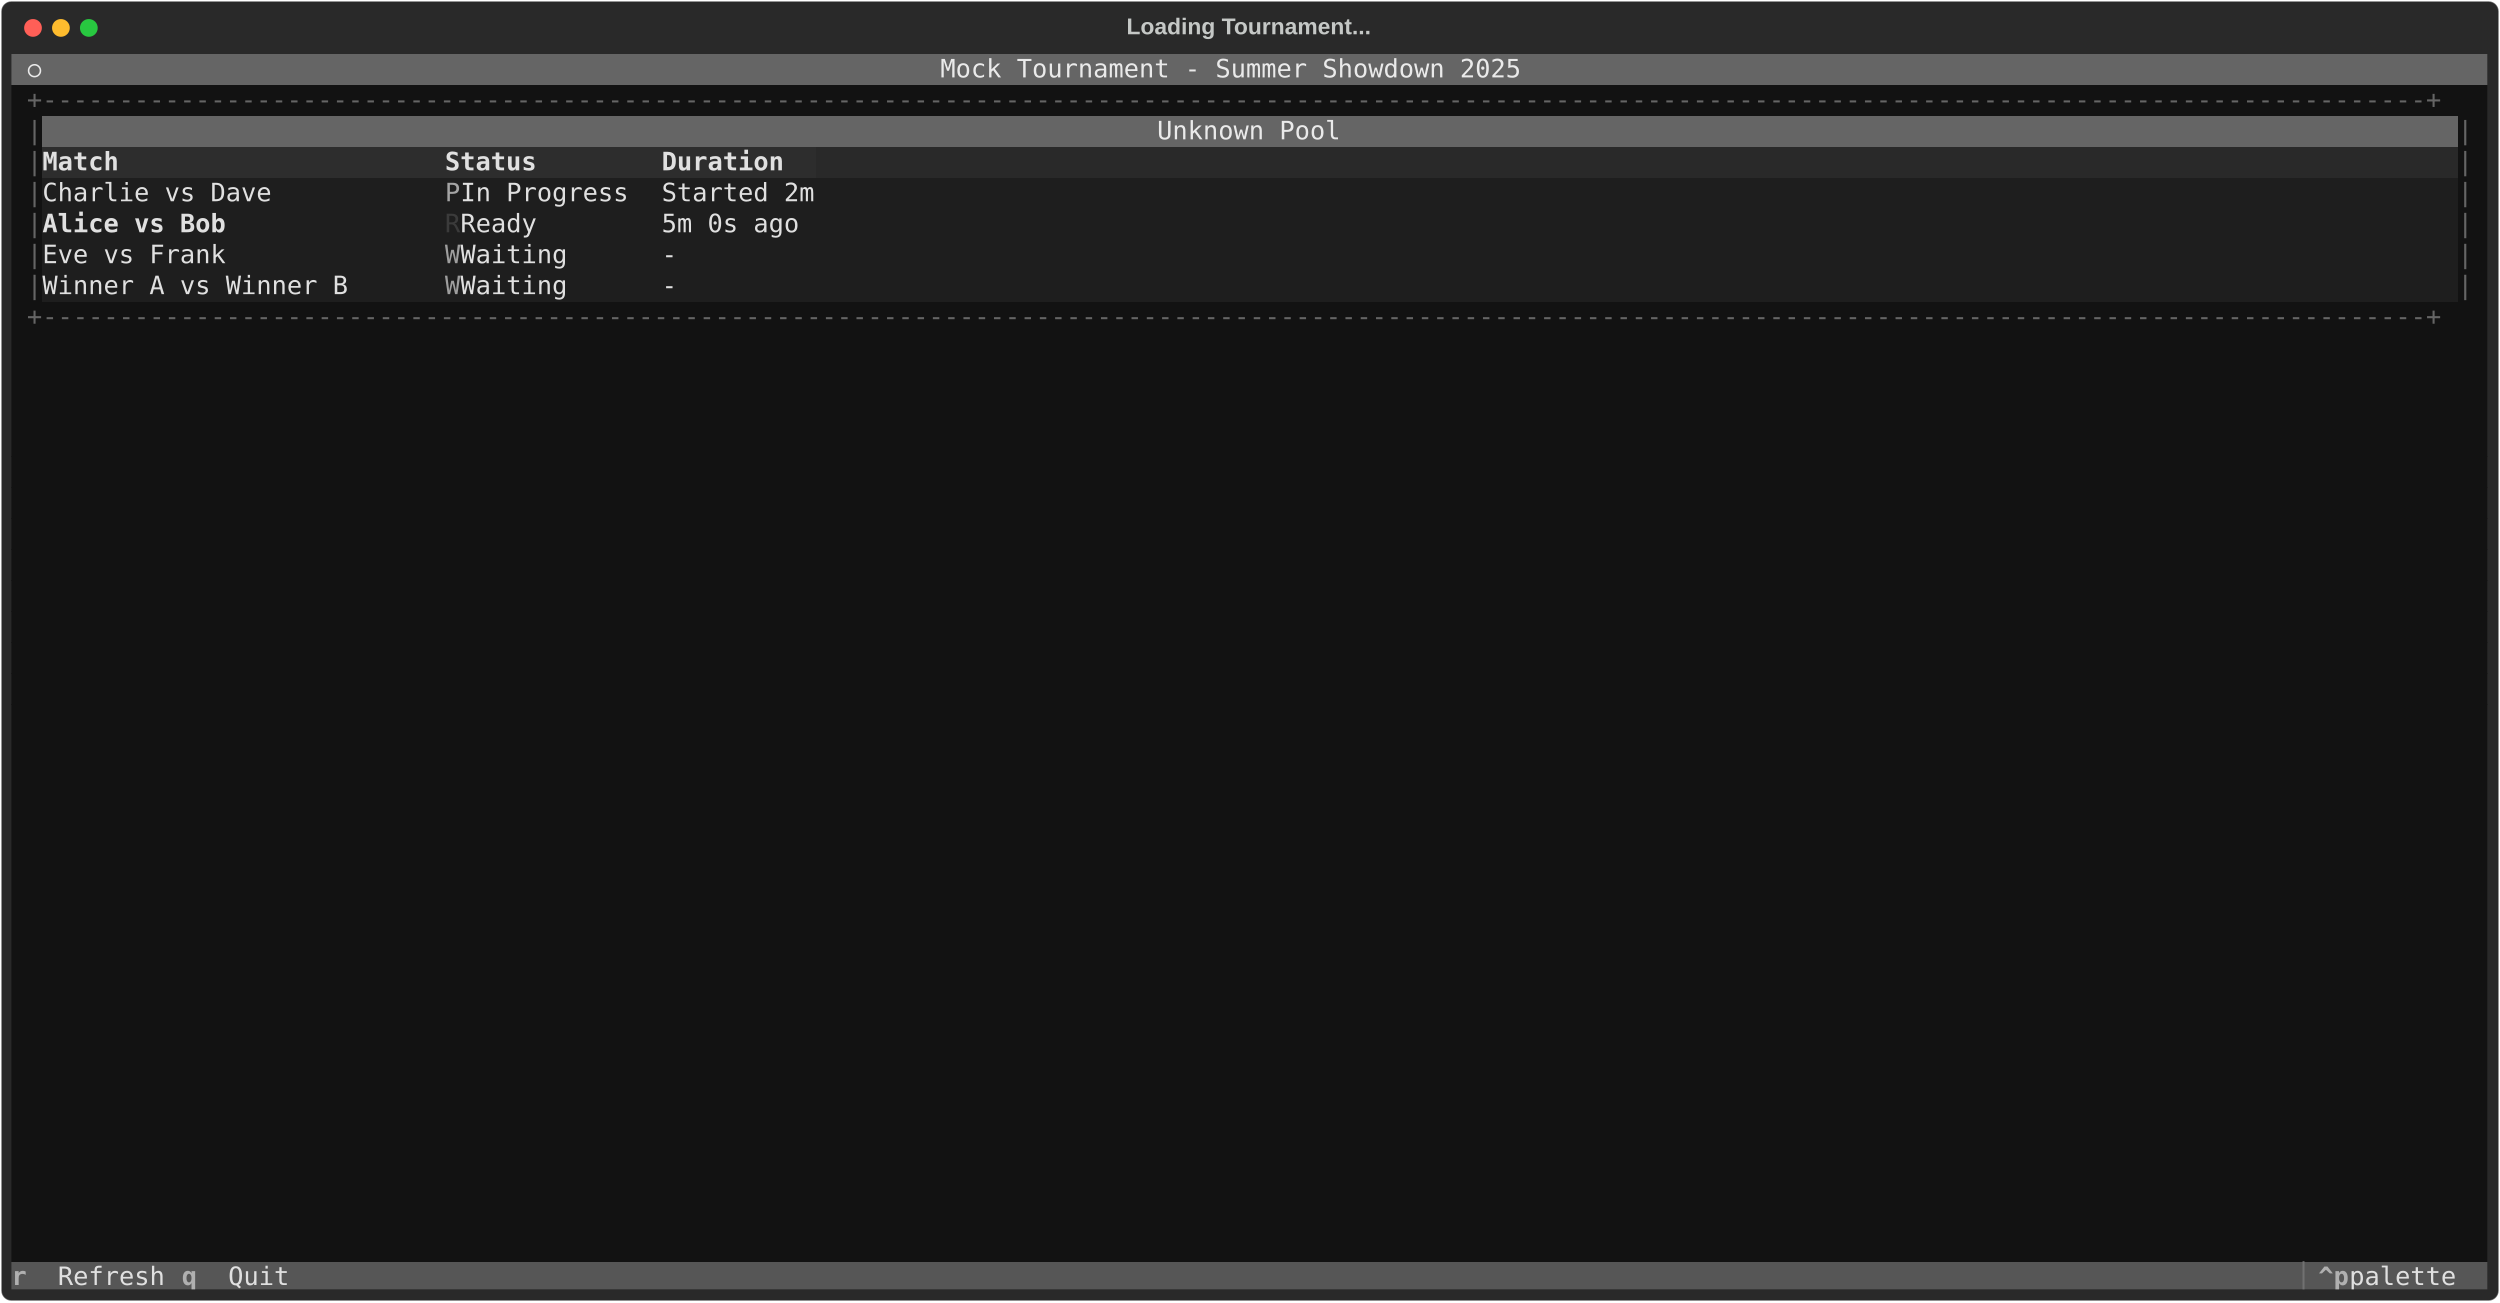
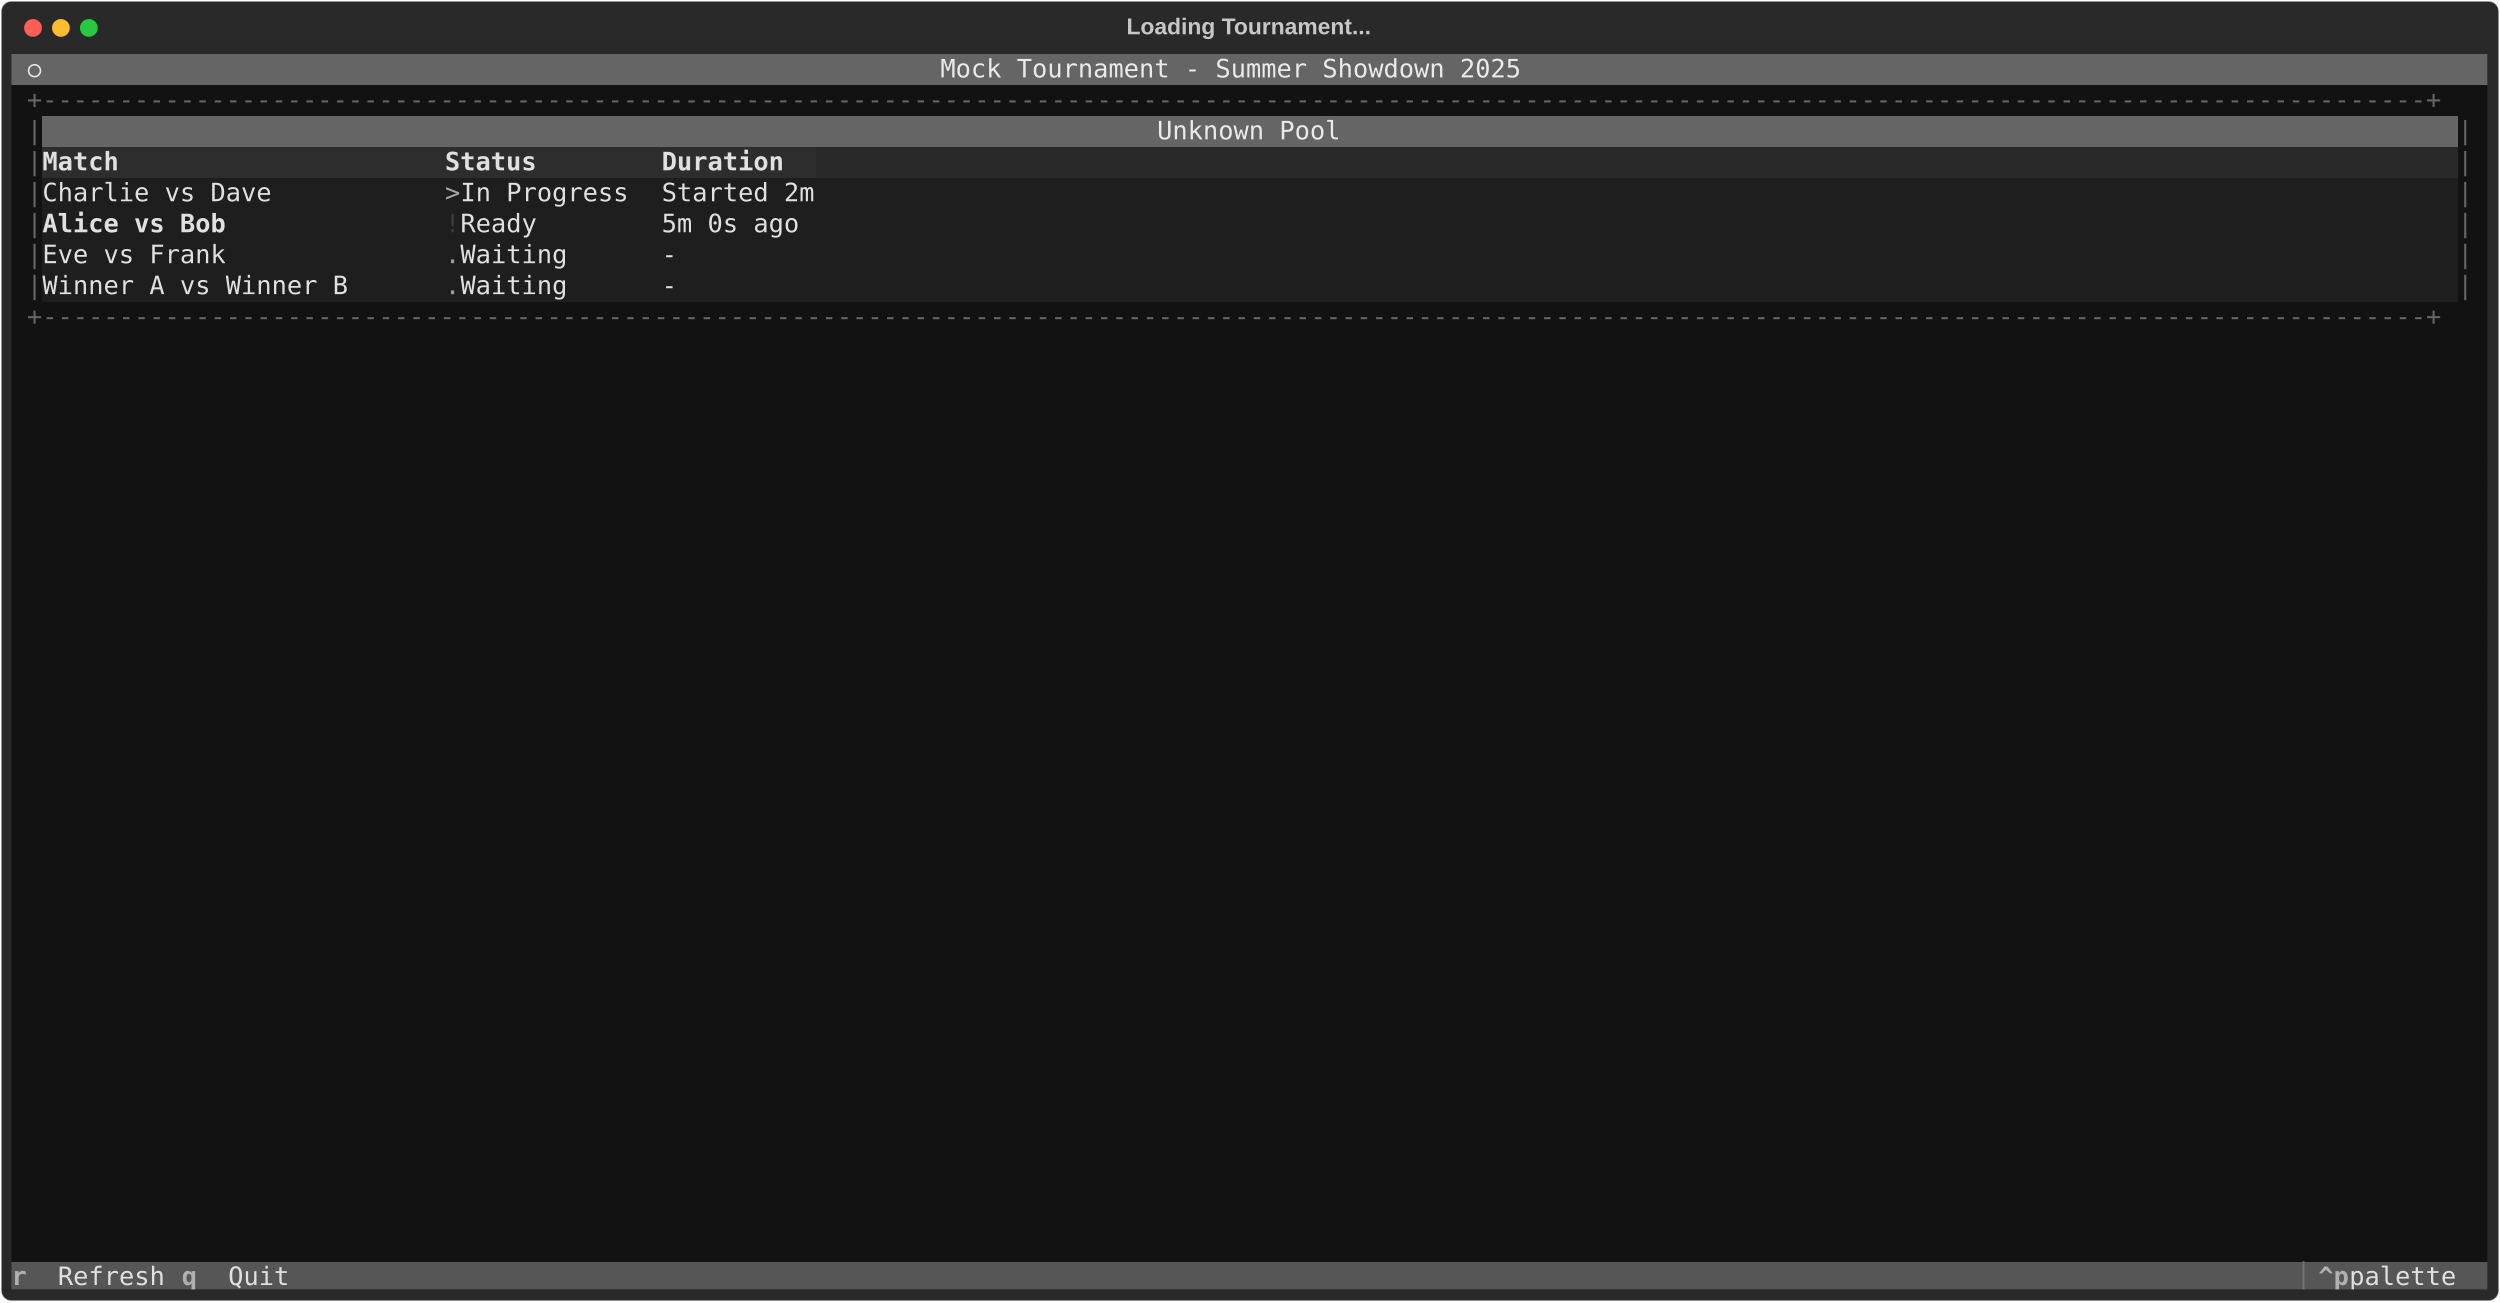
<svg xmlns="http://www.w3.org/2000/svg" class="rich-terminal" viewBox="0 0 1970 1026.0">
  <style>

    @font-face {
        font-family: "Fira Code";
        src: local("FiraCode-Regular"),
                url("https://cdnjs.cloudflare.com/ajax/libs/firacode/6.2.0/woff2/FiraCode-Regular.woff2") format("woff2"),
                url("https://cdnjs.cloudflare.com/ajax/libs/firacode/6.2.0/woff/FiraCode-Regular.woff") format("woff");
        font-style: normal;
        font-weight: 400;
    }
    @font-face {
        font-family: "Fira Code";
        src: local("FiraCode-Bold"),
                url("https://cdnjs.cloudflare.com/ajax/libs/firacode/6.2.0/woff2/FiraCode-Bold.woff2") format("woff2"),
                url("https://cdnjs.cloudflare.com/ajax/libs/firacode/6.2.0/woff/FiraCode-Bold.woff") format("woff");
        font-style: bold;
        font-weight: 700;
    }

    .terminal-matrix {
        font-family: Fira Code, monospace;
        font-size: 20px;
        line-height: 24.4px;
        font-variant-east-asian: full-width;
    }

    .terminal-title {
        font-size: 18px;
        font-weight: bold;
        font-family: arial;
    }

    .terminal-r1 { fill: #c5c8c6 }
.terminal-r2 { fill: #eaeaea }
.terminal-r3 { fill: #656565 }
.terminal-r4 { fill: #e0e0e0;font-weight: bold }
.terminal-r5 { fill: #e0e0e0 }
.terminal-r6 { fill: #a4a4a4 }
.terminal-r7 { fill: #3b3b3b }
.terminal-r8 { fill: #9e9e9e }
.terminal-r9 { fill: #b0b0b0;font-weight: bold }
.terminal-r10 { fill: #717171 }
    </style>
  <defs>
    <clipPath id="terminal-clip-terminal">
      <rect x="0" y="0" width="1951.0" height="975.0" />
    </clipPath>
    <clipPath id="terminal-line-0">
      <rect x="0" y="1.5" width="1952" height="24.65" />
    </clipPath>
    <clipPath id="terminal-line-1">
      <rect x="0" y="25.9" width="1952" height="24.65" />
    </clipPath>
    <clipPath id="terminal-line-2">
      <rect x="0" y="50.3" width="1952" height="24.65" />
    </clipPath>
    <clipPath id="terminal-line-3">
      <rect x="0" y="74.7" width="1952" height="24.65" />
    </clipPath>
    <clipPath id="terminal-line-4">
      <rect x="0" y="99.1" width="1952" height="24.65" />
    </clipPath>
    <clipPath id="terminal-line-5">
      <rect x="0" y="123.5" width="1952" height="24.65" />
    </clipPath>
    <clipPath id="terminal-line-6">
      <rect x="0" y="147.9" width="1952" height="24.65" />
    </clipPath>
    <clipPath id="terminal-line-7">
      <rect x="0" y="172.3" width="1952" height="24.65" />
    </clipPath>
    <clipPath id="terminal-line-8">
      <rect x="0" y="196.7" width="1952" height="24.65" />
    </clipPath>
    <clipPath id="terminal-line-9">
      <rect x="0" y="221.1" width="1952" height="24.65" />
    </clipPath>
    <clipPath id="terminal-line-10">
      <rect x="0" y="245.5" width="1952" height="24.65" />
    </clipPath>
    <clipPath id="terminal-line-11">
      <rect x="0" y="269.9" width="1952" height="24.65" />
    </clipPath>
    <clipPath id="terminal-line-12">
      <rect x="0" y="294.3" width="1952" height="24.65" />
    </clipPath>
    <clipPath id="terminal-line-13">
      <rect x="0" y="318.7" width="1952" height="24.65" />
    </clipPath>
    <clipPath id="terminal-line-14">
      <rect x="0" y="343.1" width="1952" height="24.65" />
    </clipPath>
    <clipPath id="terminal-line-15">
      <rect x="0" y="367.5" width="1952" height="24.65" />
    </clipPath>
    <clipPath id="terminal-line-16">
      <rect x="0" y="391.9" width="1952" height="24.65" />
    </clipPath>
    <clipPath id="terminal-line-17">
      <rect x="0" y="416.3" width="1952" height="24.65" />
    </clipPath>
    <clipPath id="terminal-line-18">
      <rect x="0" y="440.7" width="1952" height="24.65" />
    </clipPath>
    <clipPath id="terminal-line-19">
      <rect x="0" y="465.1" width="1952" height="24.65" />
    </clipPath>
    <clipPath id="terminal-line-20">
      <rect x="0" y="489.5" width="1952" height="24.65" />
    </clipPath>
    <clipPath id="terminal-line-21">
      <rect x="0" y="513.9" width="1952" height="24.65" />
    </clipPath>
    <clipPath id="terminal-line-22">
      <rect x="0" y="538.3" width="1952" height="24.65" />
    </clipPath>
    <clipPath id="terminal-line-23">
      <rect x="0" y="562.7" width="1952" height="24.65" />
    </clipPath>
    <clipPath id="terminal-line-24">
      <rect x="0" y="587.1" width="1952" height="24.65" />
    </clipPath>
    <clipPath id="terminal-line-25">
      <rect x="0" y="611.5" width="1952" height="24.65" />
    </clipPath>
    <clipPath id="terminal-line-26">
      <rect x="0" y="635.9" width="1952" height="24.65" />
    </clipPath>
    <clipPath id="terminal-line-27">
      <rect x="0" y="660.3" width="1952" height="24.65" />
    </clipPath>
    <clipPath id="terminal-line-28">
      <rect x="0" y="684.7" width="1952" height="24.65" />
    </clipPath>
    <clipPath id="terminal-line-29">
      <rect x="0" y="709.1" width="1952" height="24.65" />
    </clipPath>
    <clipPath id="terminal-line-30">
      <rect x="0" y="733.5" width="1952" height="24.65" />
    </clipPath>
    <clipPath id="terminal-line-31">
      <rect x="0" y="757.9" width="1952" height="24.65" />
    </clipPath>
    <clipPath id="terminal-line-32">
      <rect x="0" y="782.3" width="1952" height="24.65" />
    </clipPath>
    <clipPath id="terminal-line-33">
      <rect x="0" y="806.7" width="1952" height="24.65" />
    </clipPath>
    <clipPath id="terminal-line-34">
      <rect x="0" y="831.1" width="1952" height="24.65" />
    </clipPath>
    <clipPath id="terminal-line-35">
      <rect x="0" y="855.5" width="1952" height="24.65" />
    </clipPath>
    <clipPath id="terminal-line-36">
      <rect x="0" y="879.9" width="1952" height="24.65" />
    </clipPath>
    <clipPath id="terminal-line-37">
      <rect x="0" y="904.3" width="1952" height="24.65" />
    </clipPath>
    <clipPath id="terminal-line-38">
      <rect x="0" y="928.7" width="1952" height="24.65" />
    </clipPath>
  </defs>
  <rect fill="#292929" stroke="rgba(255,255,255,0.35)" stroke-width="1" x="1" y="1" width="1968" height="1024" rx="8" />
  <text class="terminal-title" fill="#c5c8c6" text-anchor="middle" x="984" y="27">Loading Tournament...</text>
  <g transform="translate(26,22)">
    <circle cx="0" cy="0" r="7" fill="#ff5f57" />
    <circle cx="22" cy="0" r="7" fill="#febc2e" />
    <circle cx="44" cy="0" r="7" fill="#28c840" />
  </g>
  <g transform="translate(9, 41)" clip-path="url(#terminal-clip-terminal)">
    <rect fill="#656565" x="0" y="1.5" width="12.2" height="24.65" shape-rendering="crispEdges" />
    <rect fill="#656565" x="12.2" y="1.5" width="12.2" height="24.65" shape-rendering="crispEdges" />
    <rect fill="#656565" x="24.4" y="1.5" width="61" height="24.65" shape-rendering="crispEdges" />
    <rect fill="#656565" x="85.4" y="1.5" width="12.2" height="24.65" shape-rendering="crispEdges" />
    <rect fill="#656565" x="97.6" y="1.5" width="634.4" height="24.65" shape-rendering="crispEdges" />
    <rect fill="#656565" x="732" y="1.5" width="463.6" height="24.65" shape-rendering="crispEdges" />
    <rect fill="#656565" x="1195.6" y="1.5" width="634.4" height="24.65" shape-rendering="crispEdges" />
    <rect fill="#656565" x="1830" y="1.5" width="12.2" height="24.65" shape-rendering="crispEdges" />
    <rect fill="#656565" x="1842.2" y="1.5" width="0" height="24.65" shape-rendering="crispEdges" />
    <rect fill="#656565" x="1842.2" y="1.5" width="109.8" height="24.65" shape-rendering="crispEdges" />
    <rect fill="#121212" x="0" y="25.9" width="12.2" height="24.65" shape-rendering="crispEdges" />
    <rect fill="#121212" x="12.2" y="25.9" width="1927.6" height="24.65" shape-rendering="crispEdges" />
    <rect fill="#121212" x="1939.8" y="25.9" width="12.2" height="24.65" shape-rendering="crispEdges" />
    <rect fill="#121212" x="0" y="50.3" width="12.2" height="24.65" shape-rendering="crispEdges" />
    <rect fill="#121212" x="12.2" y="50.3" width="12.2" height="24.65" shape-rendering="crispEdges" />
    <rect fill="#656565" x="24.4" y="50.3" width="878.4" height="24.65" shape-rendering="crispEdges" />
    <rect fill="#656565" x="902.8" y="50.3" width="146.4" height="24.65" shape-rendering="crispEdges" />
    <rect fill="#656565" x="1049.2" y="50.3" width="878.4" height="24.65" shape-rendering="crispEdges" />
    <rect fill="#121212" x="1927.6" y="50.3" width="12.2" height="24.65" shape-rendering="crispEdges" />
    <rect fill="#121212" x="1939.8" y="50.3" width="12.2" height="24.65" shape-rendering="crispEdges" />
    <rect fill="#121212" x="0" y="74.7" width="12.2" height="24.65" shape-rendering="crispEdges" />
    <rect fill="#121212" x="12.2" y="74.7" width="12.2" height="24.65" shape-rendering="crispEdges" />
    <rect fill="#2d2d2d" x="24.4" y="74.7" width="317.2" height="24.65" shape-rendering="crispEdges" />
    <rect fill="#2d2d2d" x="341.6" y="74.7" width="170.8" height="24.65" shape-rendering="crispEdges" />
    <rect fill="#2d2d2d" x="512.4" y="74.7" width="122" height="24.65" shape-rendering="crispEdges" />
    <rect fill="#292929" x="634.4" y="74.7" width="1293.2" height="24.65" shape-rendering="crispEdges" />
    <rect fill="#121212" x="1927.6" y="74.7" width="12.2" height="24.65" shape-rendering="crispEdges" />
    <rect fill="#121212" x="1939.8" y="74.7" width="12.2" height="24.65" shape-rendering="crispEdges" />
    <rect fill="#121212" x="0" y="99.1" width="12.2" height="24.65" shape-rendering="crispEdges" />
    <rect fill="#121212" x="12.2" y="99.1" width="12.2" height="24.65" shape-rendering="crispEdges" />
    <rect fill="#1e1e1e" x="24.4" y="99.1" width="317.2" height="24.65" shape-rendering="crispEdges" />
    <rect fill="#1e1e1e" x="341.6" y="99.1" width="12.2" height="24.65" shape-rendering="crispEdges" />
    <rect fill="#1e1e1e" x="353.8" y="99.1" width="158.6" height="24.65" shape-rendering="crispEdges" />
    <rect fill="#1e1e1e" x="512.4" y="99.1" width="122" height="24.65" shape-rendering="crispEdges" />
    <rect fill="#1e1e1e" x="634.4" y="99.1" width="1293.2" height="24.65" shape-rendering="crispEdges" />
    <rect fill="#121212" x="1927.6" y="99.1" width="12.2" height="24.65" shape-rendering="crispEdges" />
    <rect fill="#121212" x="1939.8" y="99.1" width="12.2" height="24.65" shape-rendering="crispEdges" />
    <rect fill="#121212" x="0" y="123.5" width="12.2" height="24.65" shape-rendering="crispEdges" />
    <rect fill="#121212" x="12.2" y="123.5" width="12.2" height="24.65" shape-rendering="crispEdges" />
    <rect fill="#1e1e1e" x="24.4" y="123.5" width="146.4" height="24.65" shape-rendering="crispEdges" />
    <rect fill="#1e1e1e" x="170.8" y="123.5" width="170.8" height="24.65" shape-rendering="crispEdges" />
    <rect fill="#1e1e1e" x="341.6" y="123.5" width="12.2" height="24.65" shape-rendering="crispEdges" />
    <rect fill="#1e1e1e" x="353.8" y="123.5" width="158.6" height="24.65" shape-rendering="crispEdges" />
    <rect fill="#1e1e1e" x="512.4" y="123.5" width="122" height="24.65" shape-rendering="crispEdges" />
    <rect fill="#1e1e1e" x="634.4" y="123.5" width="1293.2" height="24.65" shape-rendering="crispEdges" />
    <rect fill="#121212" x="1927.6" y="123.5" width="12.2" height="24.65" shape-rendering="crispEdges" />
    <rect fill="#121212" x="1939.8" y="123.5" width="12.2" height="24.65" shape-rendering="crispEdges" />
    <rect fill="#121212" x="0" y="147.9" width="12.2" height="24.65" shape-rendering="crispEdges" />
    <rect fill="#121212" x="12.2" y="147.9" width="12.2" height="24.65" shape-rendering="crispEdges" />
    <rect fill="#1e1e1e" x="24.4" y="147.9" width="317.2" height="24.65" shape-rendering="crispEdges" />
    <rect fill="#1e1e1e" x="341.6" y="147.9" width="12.2" height="24.65" shape-rendering="crispEdges" />
    <rect fill="#1e1e1e" x="353.8" y="147.9" width="158.6" height="24.65" shape-rendering="crispEdges" />
    <rect fill="#1e1e1e" x="512.4" y="147.9" width="122" height="24.65" shape-rendering="crispEdges" />
    <rect fill="#1e1e1e" x="634.4" y="147.9" width="1293.2" height="24.65" shape-rendering="crispEdges" />
    <rect fill="#121212" x="1927.6" y="147.9" width="12.2" height="24.65" shape-rendering="crispEdges" />
    <rect fill="#121212" x="1939.8" y="147.9" width="12.2" height="24.65" shape-rendering="crispEdges" />
    <rect fill="#121212" x="0" y="172.3" width="12.2" height="24.65" shape-rendering="crispEdges" />
    <rect fill="#121212" x="12.2" y="172.3" width="12.2" height="24.65" shape-rendering="crispEdges" />
    <rect fill="#1e1e1e" x="24.4" y="172.3" width="317.2" height="24.65" shape-rendering="crispEdges" />
    <rect fill="#1e1e1e" x="341.6" y="172.3" width="12.2" height="24.65" shape-rendering="crispEdges" />
    <rect fill="#1e1e1e" x="353.8" y="172.3" width="158.6" height="24.65" shape-rendering="crispEdges" />
    <rect fill="#1e1e1e" x="512.4" y="172.3" width="122" height="24.65" shape-rendering="crispEdges" />
    <rect fill="#1e1e1e" x="634.4" y="172.3" width="1293.2" height="24.65" shape-rendering="crispEdges" />
    <rect fill="#121212" x="1927.6" y="172.3" width="12.2" height="24.65" shape-rendering="crispEdges" />
    <rect fill="#121212" x="1939.8" y="172.3" width="12.2" height="24.65" shape-rendering="crispEdges" />
    <rect fill="#121212" x="0" y="196.7" width="12.2" height="24.65" shape-rendering="crispEdges" />
    <rect fill="#121212" x="12.2" y="196.7" width="1927.6" height="24.65" shape-rendering="crispEdges" />
    <rect fill="#121212" x="1939.8" y="196.7" width="12.2" height="24.65" shape-rendering="crispEdges" />
    <rect fill="#121212" x="0" y="221.1" width="1952" height="24.65" shape-rendering="crispEdges" />
    <rect fill="#121212" x="0" y="245.5" width="1952" height="24.65" shape-rendering="crispEdges" />
    <rect fill="#121212" x="0" y="269.9" width="1952" height="24.65" shape-rendering="crispEdges" />
    <rect fill="#121212" x="0" y="294.3" width="1952" height="24.65" shape-rendering="crispEdges" />
    <rect fill="#121212" x="0" y="318.7" width="1952" height="24.65" shape-rendering="crispEdges" />
    <rect fill="#121212" x="0" y="343.1" width="1952" height="24.65" shape-rendering="crispEdges" />
    <rect fill="#121212" x="0" y="367.5" width="1952" height="24.65" shape-rendering="crispEdges" />
    <rect fill="#121212" x="0" y="391.9" width="1952" height="24.65" shape-rendering="crispEdges" />
    <rect fill="#121212" x="0" y="416.3" width="1952" height="24.65" shape-rendering="crispEdges" />
    <rect fill="#121212" x="0" y="440.7" width="1952" height="24.65" shape-rendering="crispEdges" />
    <rect fill="#121212" x="0" y="465.1" width="1952" height="24.65" shape-rendering="crispEdges" />
    <rect fill="#121212" x="0" y="489.5" width="1952" height="24.65" shape-rendering="crispEdges" />
    <rect fill="#121212" x="0" y="513.9" width="1952" height="24.65" shape-rendering="crispEdges" />
    <rect fill="#121212" x="0" y="538.3" width="1952" height="24.65" shape-rendering="crispEdges" />
    <rect fill="#121212" x="0" y="562.7" width="1952" height="24.65" shape-rendering="crispEdges" />
    <rect fill="#121212" x="0" y="587.1" width="1952" height="24.65" shape-rendering="crispEdges" />
    <rect fill="#121212" x="0" y="611.5" width="1952" height="24.65" shape-rendering="crispEdges" />
    <rect fill="#121212" x="0" y="635.9" width="1952" height="24.65" shape-rendering="crispEdges" />
    <rect fill="#121212" x="0" y="660.3" width="1952" height="24.65" shape-rendering="crispEdges" />
    <rect fill="#121212" x="0" y="684.7" width="1952" height="24.65" shape-rendering="crispEdges" />
    <rect fill="#121212" x="0" y="709.1" width="1952" height="24.65" shape-rendering="crispEdges" />
    <rect fill="#121212" x="0" y="733.5" width="1952" height="24.65" shape-rendering="crispEdges" />
    <rect fill="#121212" x="0" y="757.9" width="1952" height="24.65" shape-rendering="crispEdges" />
    <rect fill="#121212" x="0" y="782.3" width="1952" height="24.65" shape-rendering="crispEdges" />
    <rect fill="#121212" x="0" y="806.7" width="1952" height="24.65" shape-rendering="crispEdges" />
    <rect fill="#121212" x="0" y="831.1" width="1952" height="24.65" shape-rendering="crispEdges" />
    <rect fill="#121212" x="0" y="855.5" width="1952" height="24.65" shape-rendering="crispEdges" />
    <rect fill="#121212" x="0" y="879.9" width="1952" height="24.65" shape-rendering="crispEdges" />
    <rect fill="#121212" x="0" y="904.3" width="1952" height="24.65" shape-rendering="crispEdges" />
    <rect fill="#121212" x="0" y="928.7" width="1952" height="24.65" shape-rendering="crispEdges" />
    <rect fill="#565656" x="0" y="953.1" width="36.6" height="24.65" shape-rendering="crispEdges" />
    <rect fill="#565656" x="36.6" y="953.1" width="97.6" height="24.65" shape-rendering="crispEdges" />
    <rect fill="#565656" x="134.2" y="953.1" width="36.6" height="24.65" shape-rendering="crispEdges" />
    <rect fill="#565656" x="170.8" y="953.1" width="61" height="24.65" shape-rendering="crispEdges" />
    <rect fill="#565656" x="231.8" y="953.1" width="1573.8" height="24.65" shape-rendering="crispEdges" />
    <rect fill="#565656" x="1805.6" y="953.1" width="12.2" height="24.65" shape-rendering="crispEdges" />
    <rect fill="#565656" x="1817.8" y="953.1" width="24.4" height="24.65" shape-rendering="crispEdges" />
    <rect fill="#565656" x="1842.2" y="953.1" width="97.6" height="24.65" shape-rendering="crispEdges" />
    <rect fill="#565656" x="1939.8" y="953.1" width="12.2" height="24.65" shape-rendering="crispEdges" />
    <g class="terminal-matrix">
      <text class="terminal-r2" x="12.2" y="20" textLength="12.2" clip-path="url(#terminal-line-0)">⭘</text>
      <text class="terminal-r2" x="732" y="20" textLength="463.6" clip-path="url(#terminal-line-0)">Mock Tournament - Summer Showdown 2025</text>
      <text class="terminal-r1" x="1952" y="20" textLength="12.2" clip-path="url(#terminal-line-0)">
</text>
      <text class="terminal-r3" x="12.2" y="44.4" textLength="1927.6" clip-path="url(#terminal-line-1)">+------------------------------------------------------------------------------------------------------------------------------------------------------------+</text>
      <text class="terminal-r1" x="1952" y="44.4" textLength="12.2" clip-path="url(#terminal-line-1)">
</text>
      <text class="terminal-r3" x="12.2" y="68.8" textLength="12.2" clip-path="url(#terminal-line-2)">|</text>
      <text class="terminal-r2" x="902.8" y="68.8" textLength="146.4" clip-path="url(#terminal-line-2)">Unknown Pool</text>
      <text class="terminal-r3" x="1927.6" y="68.8" textLength="12.2" clip-path="url(#terminal-line-2)">|</text>
      <text class="terminal-r1" x="1952" y="68.8" textLength="12.2" clip-path="url(#terminal-line-2)">
</text>
      <text class="terminal-r3" x="12.2" y="93.2" textLength="12.2" clip-path="url(#terminal-line-3)">|</text>
      <text class="terminal-r4" x="24.4" y="93.2" textLength="317.2" clip-path="url(#terminal-line-3)">Match                     </text>
      <text class="terminal-r4" x="341.6" y="93.2" textLength="170.8" clip-path="url(#terminal-line-3)">Status        </text>
      <text class="terminal-r4" x="512.4" y="93.2" textLength="122" clip-path="url(#terminal-line-3)">Duration  </text>
      <text class="terminal-r3" x="1927.6" y="93.2" textLength="12.2" clip-path="url(#terminal-line-3)">|</text>
      <text class="terminal-r1" x="1952" y="93.2" textLength="12.2" clip-path="url(#terminal-line-3)">
</text>
      <text class="terminal-r3" x="12.2" y="117.6" textLength="12.2" clip-path="url(#terminal-line-4)">|</text>
      <text class="terminal-r5" x="24.4" y="117.6" textLength="317.2" clip-path="url(#terminal-line-4)">Charlie vs Dave           </text>
-       <text class="terminal-r6" x="341.6" y="117.6" textLength="12.2" clip-path="url(#terminal-line-4)">P</text>
+       <text class="terminal-r6" x="341.6" y="117.6" textLength="12.2" clip-path="url(#terminal-line-4)">&gt;</text>
      <text class="terminal-r5" x="353.8" y="117.6" textLength="158.6" clip-path="url(#terminal-line-4)"> In Progress </text>
      <text class="terminal-r5" x="512.4" y="117.6" textLength="122" clip-path="url(#terminal-line-4)">Started 2m</text>
      <text class="terminal-r3" x="1927.6" y="117.6" textLength="12.2" clip-path="url(#terminal-line-4)">|</text>
      <text class="terminal-r1" x="1952" y="117.6" textLength="12.2" clip-path="url(#terminal-line-4)">
</text>
      <text class="terminal-r3" x="12.2" y="142" textLength="12.2" clip-path="url(#terminal-line-5)">|</text>
      <text class="terminal-r4" x="24.4" y="142" textLength="146.4" clip-path="url(#terminal-line-5)">Alice vs Bob</text>
-       <text class="terminal-r7" x="341.6" y="142" textLength="12.2" clip-path="url(#terminal-line-5)">R</text>
+       <text class="terminal-r7" x="341.6" y="142" textLength="12.2" clip-path="url(#terminal-line-5)">!</text>
      <text class="terminal-r5" x="353.8" y="142" textLength="158.6" clip-path="url(#terminal-line-5)"> Ready       </text>
      <text class="terminal-r5" x="512.4" y="142" textLength="122" clip-path="url(#terminal-line-5)">5m 0s ago </text>
      <text class="terminal-r3" x="1927.6" y="142" textLength="12.2" clip-path="url(#terminal-line-5)">|</text>
      <text class="terminal-r1" x="1952" y="142" textLength="12.2" clip-path="url(#terminal-line-5)">
</text>
      <text class="terminal-r3" x="12.2" y="166.4" textLength="12.2" clip-path="url(#terminal-line-6)">|</text>
      <text class="terminal-r5" x="24.4" y="166.4" textLength="317.2" clip-path="url(#terminal-line-6)">Eve vs Frank              </text>
-       <text class="terminal-r8" x="341.6" y="166.4" textLength="12.2" clip-path="url(#terminal-line-6)">W</text>
+       <text class="terminal-r8" x="341.6" y="166.4" textLength="12.2" clip-path="url(#terminal-line-6)">.</text>
      <text class="terminal-r5" x="353.8" y="166.4" textLength="158.6" clip-path="url(#terminal-line-6)"> Waiting     </text>
      <text class="terminal-r5" x="512.4" y="166.4" textLength="122" clip-path="url(#terminal-line-6)">-         </text>
      <text class="terminal-r3" x="1927.6" y="166.4" textLength="12.2" clip-path="url(#terminal-line-6)">|</text>
      <text class="terminal-r1" x="1952" y="166.4" textLength="12.2" clip-path="url(#terminal-line-6)">
</text>
      <text class="terminal-r3" x="12.2" y="190.8" textLength="12.2" clip-path="url(#terminal-line-7)">|</text>
      <text class="terminal-r5" x="24.4" y="190.8" textLength="317.2" clip-path="url(#terminal-line-7)">Winner A vs Winner B      </text>
-       <text class="terminal-r8" x="341.6" y="190.8" textLength="12.2" clip-path="url(#terminal-line-7)">W</text>
+       <text class="terminal-r8" x="341.6" y="190.8" textLength="12.2" clip-path="url(#terminal-line-7)">.</text>
      <text class="terminal-r5" x="353.8" y="190.8" textLength="158.6" clip-path="url(#terminal-line-7)"> Waiting     </text>
      <text class="terminal-r5" x="512.4" y="190.8" textLength="122" clip-path="url(#terminal-line-7)">-         </text>
      <text class="terminal-r3" x="1927.6" y="190.8" textLength="12.2" clip-path="url(#terminal-line-7)">|</text>
      <text class="terminal-r1" x="1952" y="190.8" textLength="12.2" clip-path="url(#terminal-line-7)">
</text>
      <text class="terminal-r3" x="12.2" y="215.2" textLength="1927.6" clip-path="url(#terminal-line-8)">+------------------------------------------------------------------------------------------------------------------------------------------------------------+</text>
      <text class="terminal-r1" x="1952" y="215.2" textLength="12.2" clip-path="url(#terminal-line-8)">
</text>
      <text class="terminal-r1" x="1952" y="239.6" textLength="12.2" clip-path="url(#terminal-line-9)">
</text>
      <text class="terminal-r1" x="1952" y="264" textLength="12.2" clip-path="url(#terminal-line-10)">
</text>
      <text class="terminal-r1" x="1952" y="288.4" textLength="12.2" clip-path="url(#terminal-line-11)">
</text>
      <text class="terminal-r1" x="1952" y="312.8" textLength="12.2" clip-path="url(#terminal-line-12)">
</text>
      <text class="terminal-r1" x="1952" y="337.2" textLength="12.2" clip-path="url(#terminal-line-13)">
</text>
      <text class="terminal-r1" x="1952" y="361.6" textLength="12.2" clip-path="url(#terminal-line-14)">
</text>
      <text class="terminal-r1" x="1952" y="386" textLength="12.2" clip-path="url(#terminal-line-15)">
</text>
      <text class="terminal-r1" x="1952" y="410.4" textLength="12.2" clip-path="url(#terminal-line-16)">
</text>
      <text class="terminal-r1" x="1952" y="434.8" textLength="12.2" clip-path="url(#terminal-line-17)">
</text>
      <text class="terminal-r1" x="1952" y="459.2" textLength="12.2" clip-path="url(#terminal-line-18)">
</text>
      <text class="terminal-r1" x="1952" y="483.6" textLength="12.2" clip-path="url(#terminal-line-19)">
</text>
      <text class="terminal-r1" x="1952" y="508" textLength="12.2" clip-path="url(#terminal-line-20)">
</text>
      <text class="terminal-r1" x="1952" y="532.4" textLength="12.2" clip-path="url(#terminal-line-21)">
</text>
      <text class="terminal-r1" x="1952" y="556.8" textLength="12.2" clip-path="url(#terminal-line-22)">
</text>
      <text class="terminal-r1" x="1952" y="581.2" textLength="12.2" clip-path="url(#terminal-line-23)">
</text>
      <text class="terminal-r1" x="1952" y="605.6" textLength="12.2" clip-path="url(#terminal-line-24)">
</text>
      <text class="terminal-r1" x="1952" y="630" textLength="12.2" clip-path="url(#terminal-line-25)">
</text>
      <text class="terminal-r1" x="1952" y="654.4" textLength="12.2" clip-path="url(#terminal-line-26)">
</text>
      <text class="terminal-r1" x="1952" y="678.8" textLength="12.2" clip-path="url(#terminal-line-27)">
</text>
      <text class="terminal-r1" x="1952" y="703.2" textLength="12.2" clip-path="url(#terminal-line-28)">
</text>
      <text class="terminal-r1" x="1952" y="727.6" textLength="12.2" clip-path="url(#terminal-line-29)">
</text>
      <text class="terminal-r1" x="1952" y="752" textLength="12.2" clip-path="url(#terminal-line-30)">
</text>
      <text class="terminal-r1" x="1952" y="776.4" textLength="12.2" clip-path="url(#terminal-line-31)">
</text>
      <text class="terminal-r1" x="1952" y="800.8" textLength="12.2" clip-path="url(#terminal-line-32)">
</text>
      <text class="terminal-r1" x="1952" y="825.2" textLength="12.2" clip-path="url(#terminal-line-33)">
</text>
      <text class="terminal-r1" x="1952" y="849.6" textLength="12.2" clip-path="url(#terminal-line-34)">
</text>
      <text class="terminal-r1" x="1952" y="874" textLength="12.2" clip-path="url(#terminal-line-35)">
</text>
      <text class="terminal-r1" x="1952" y="898.4" textLength="12.2" clip-path="url(#terminal-line-36)">
</text>
      <text class="terminal-r1" x="1952" y="922.8" textLength="12.2" clip-path="url(#terminal-line-37)">
</text>
      <text class="terminal-r1" x="1952" y="947.2" textLength="12.2" clip-path="url(#terminal-line-38)">
</text>
      <text class="terminal-r9" x="0" y="971.6" textLength="36.6" clip-path="url(#terminal-line-39)"> r </text>
      <text class="terminal-r5" x="36.6" y="971.6" textLength="97.6" clip-path="url(#terminal-line-39)">Refresh </text>
      <text class="terminal-r9" x="134.2" y="971.6" textLength="36.6" clip-path="url(#terminal-line-39)"> q </text>
      <text class="terminal-r5" x="170.8" y="971.6" textLength="61" clip-path="url(#terminal-line-39)">Quit </text>
      <text class="terminal-r10" x="1805.6" y="971.6" textLength="12.2" clip-path="url(#terminal-line-39)">▏</text>
      <text class="terminal-r9" x="1817.8" y="971.6" textLength="24.4" clip-path="url(#terminal-line-39)">^p</text>
      <text class="terminal-r5" x="1842.2" y="971.6" textLength="97.6" clip-path="url(#terminal-line-39)"> palette</text>
    </g>
  </g>
</svg>
